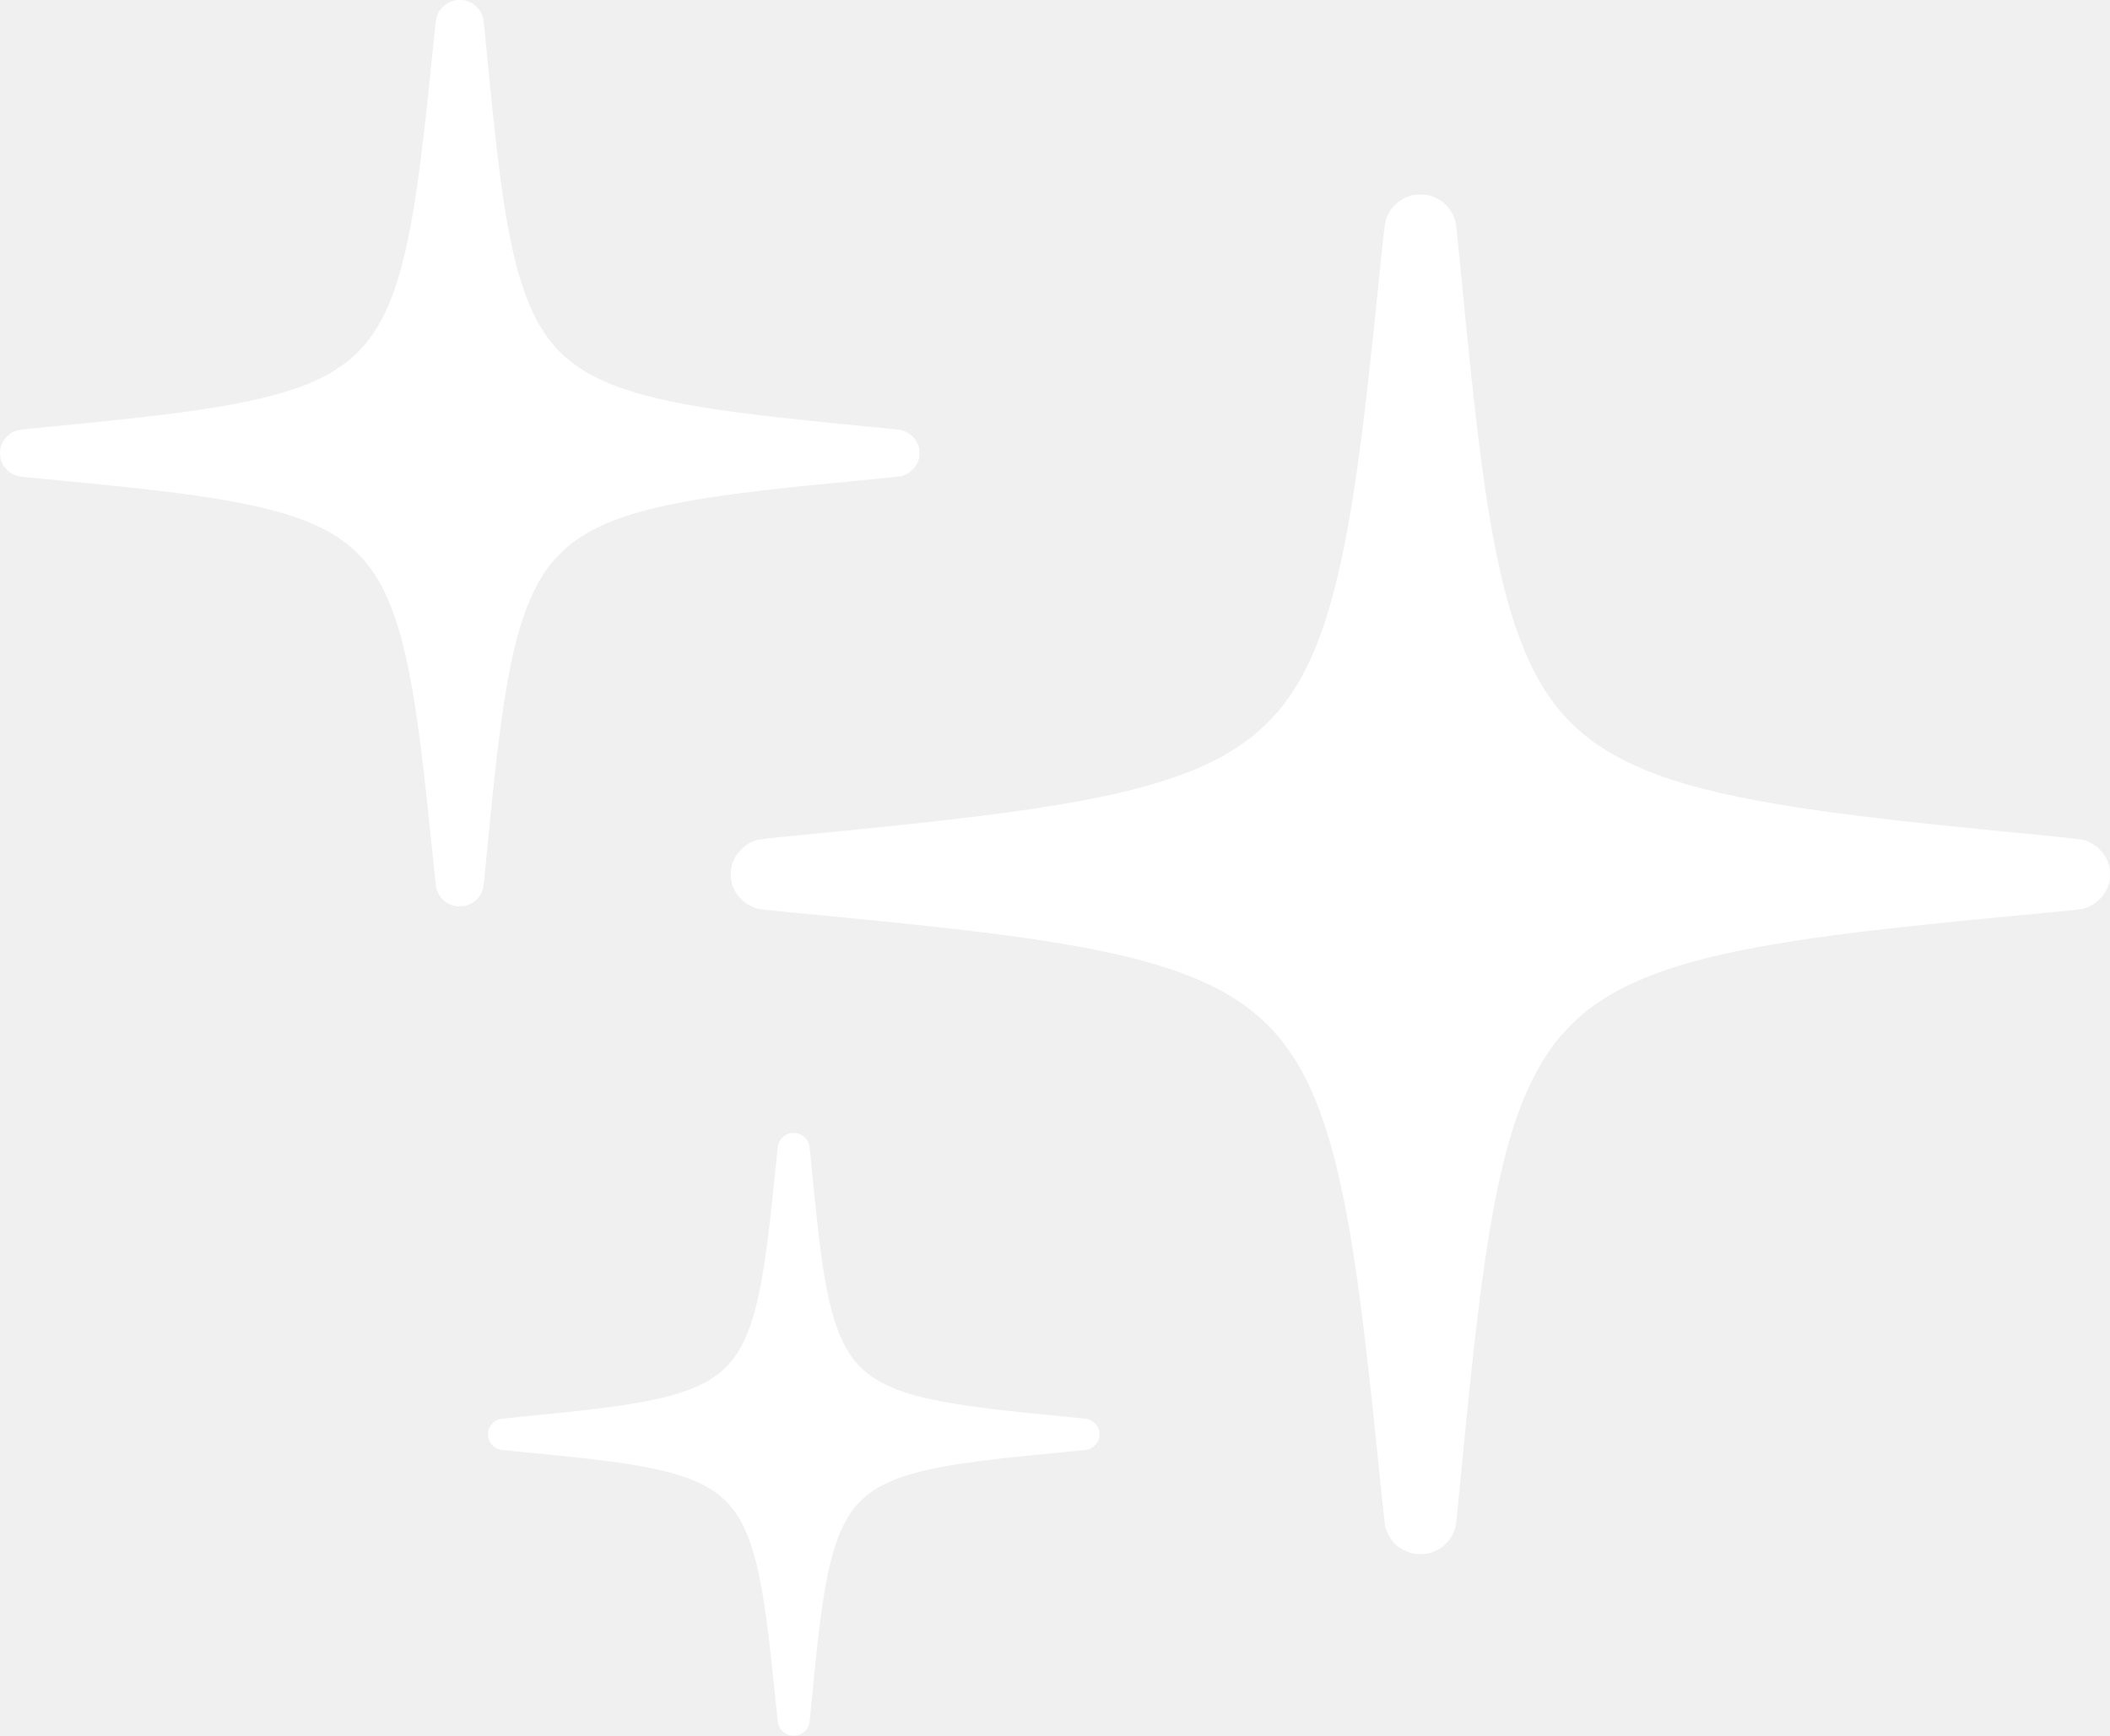
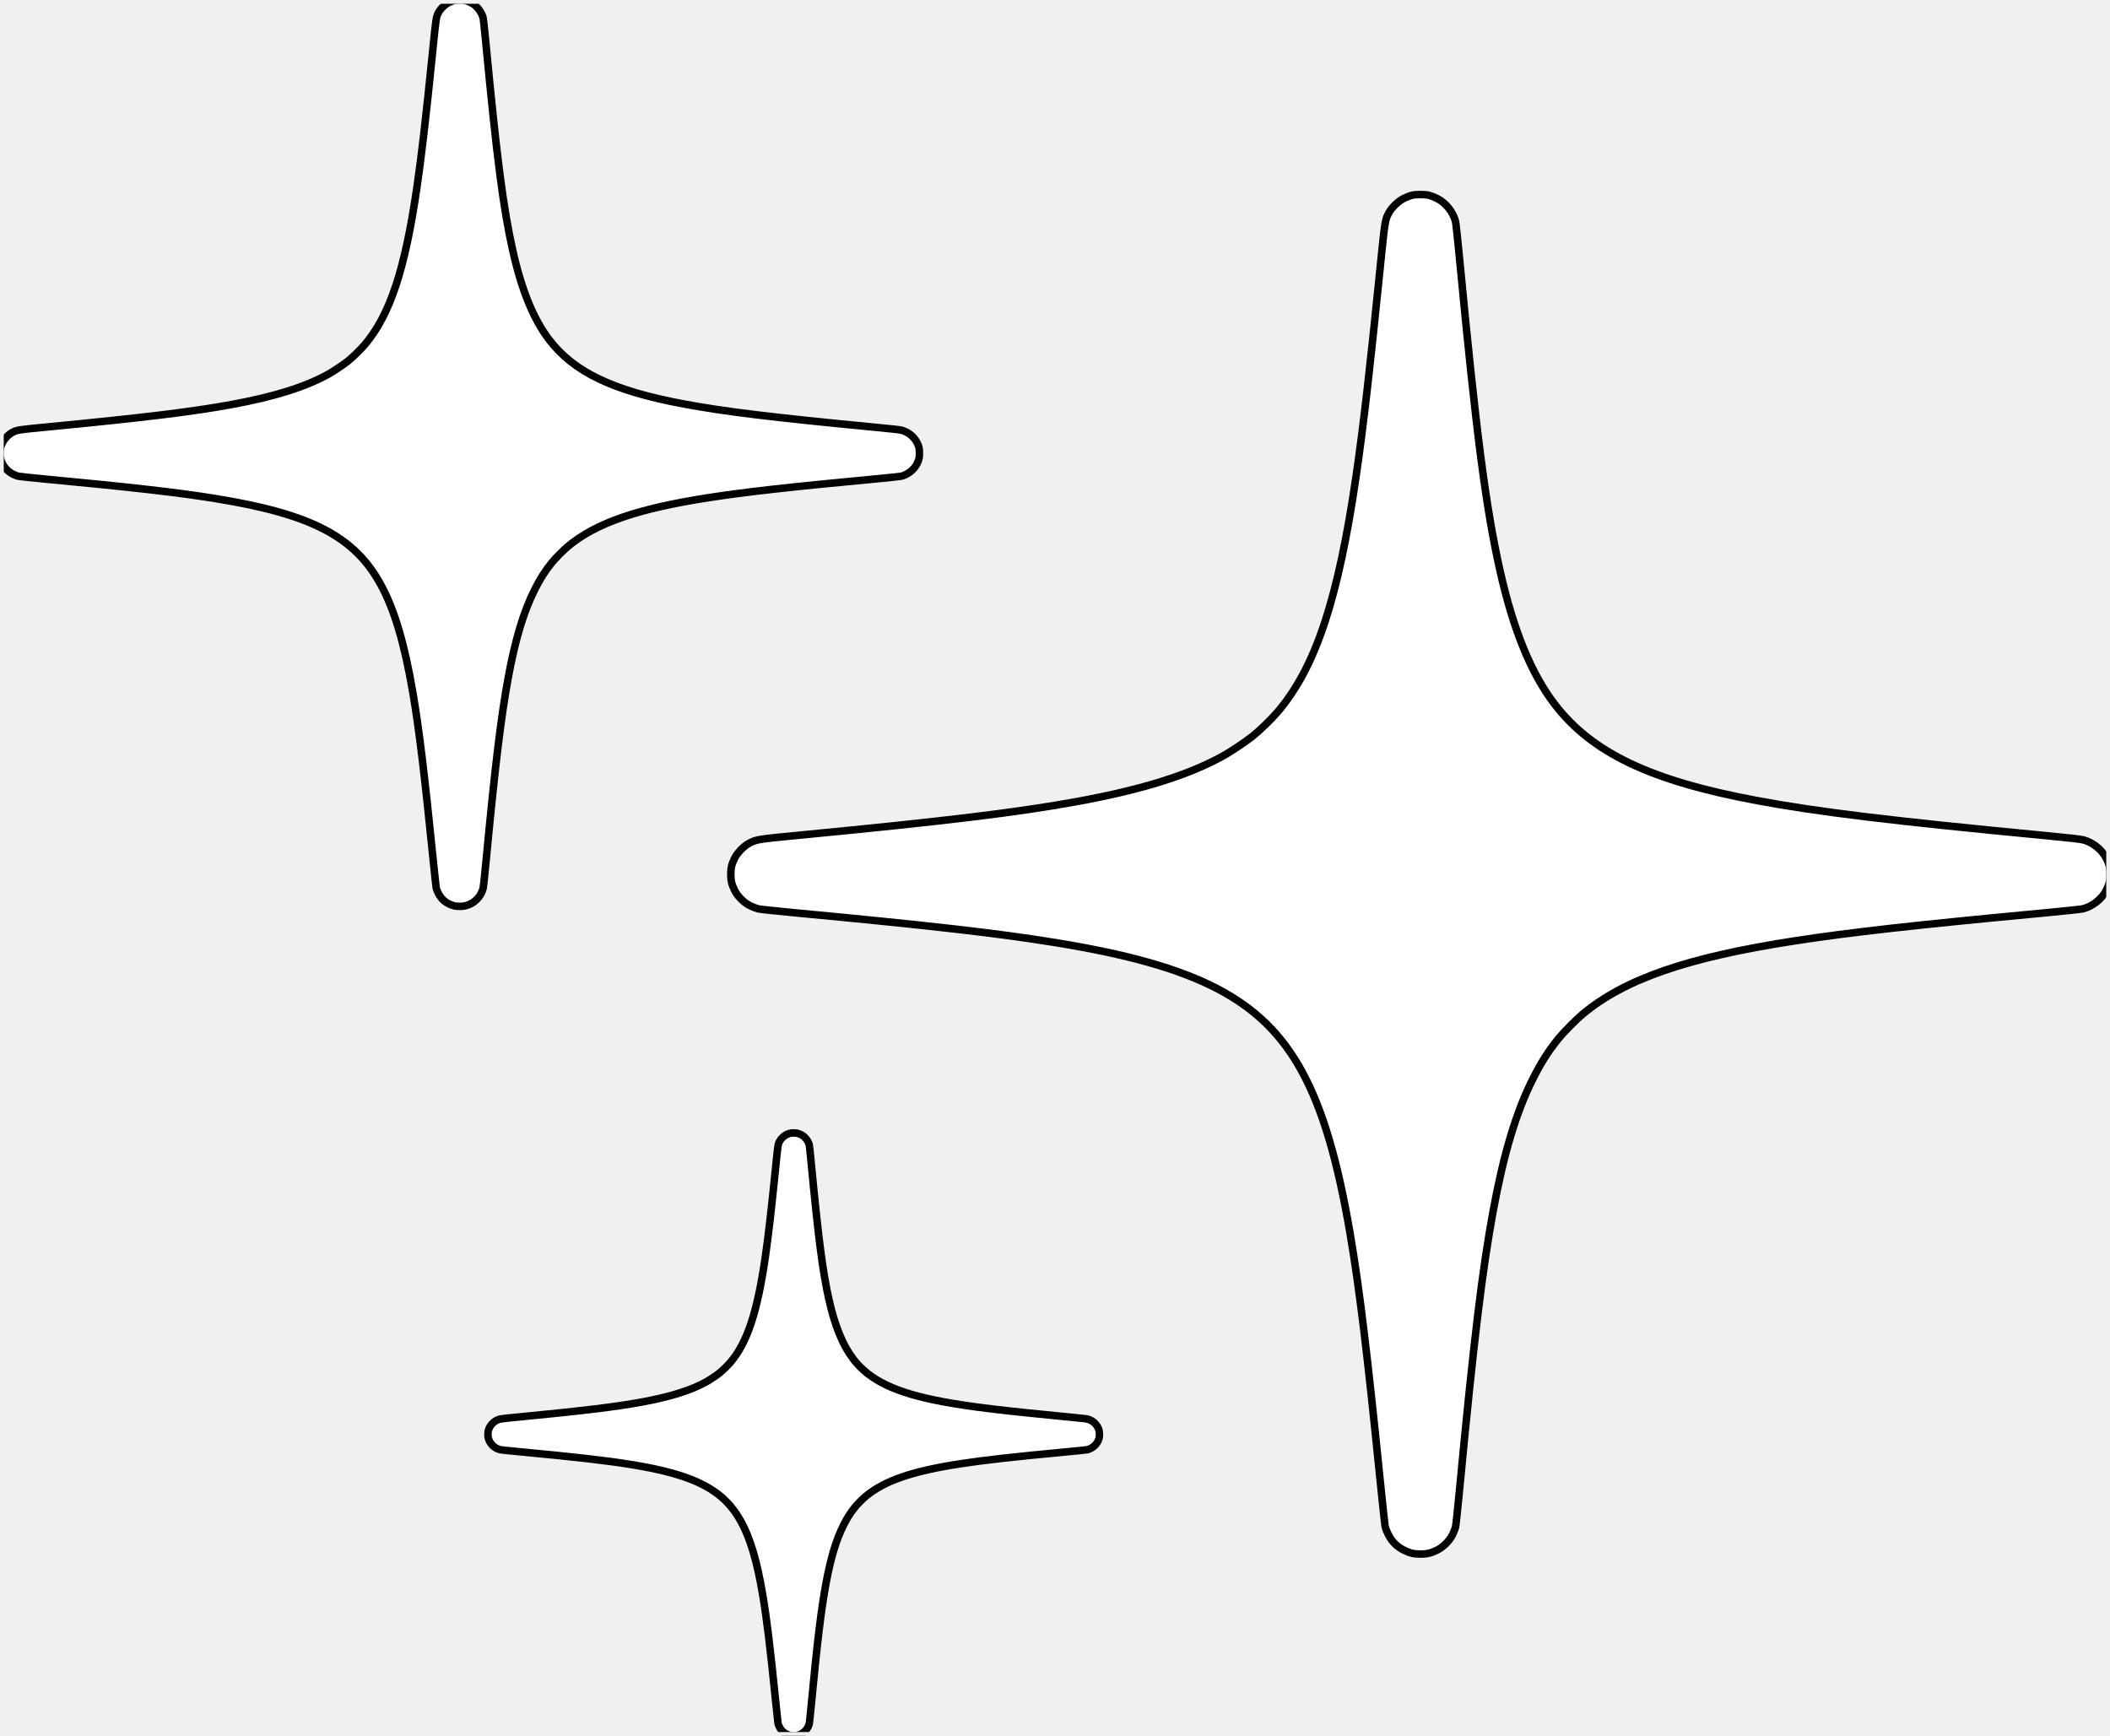
- <svg xmlns="http://www.w3.org/2000/svg" width="282" height="232" viewBox="0 0 282 232" fill="black">
+ <svg xmlns="http://www.w3.org/2000/svg" width="282" height="232" viewBox="0 0 282 232" stroke="black" fill="black">
  <mask id="mask0_5_461" style="mask-type:luminance" maskUnits="userSpaceOnUse" x="0" y="0" width="282" height="232">
    <path d="M282 0H0V232H282V0Z" fill="white" />
  </mask>
  <g mask="url(#mask0_5_461)">
    <path fill-rule="evenodd" clip-rule="evenodd" d="M188.667 26.103C188.452 26.159 188.005 26.334 187.672 26.494C186.896 26.866 185.993 27.73 185.598 28.481C185.102 29.42 185.092 29.486 184.401 36.33C183.071 49.5 182.202 57.024 181.27 63.451C178.861 80.07 175.856 89.142 170.782 95.119C169.899 96.159 168.355 97.652 167.304 98.482C166.469 99.142 164.473 100.474 163.537 100.996C158.928 103.567 152.689 105.527 144.094 107.105C136.173 108.559 126.45 109.742 107.198 111.595C101.279 112.165 101.149 112.185 100.195 112.669C99.439 113.053 98.561 113.945 98.18 114.716C97.789 115.509 97.671 116.001 97.671 116.854C97.671 117.706 97.789 118.198 98.18 118.991C98.596 119.834 99.446 120.672 100.302 121.083C100.634 121.242 101.098 121.419 101.333 121.476C101.567 121.533 103.791 121.771 106.273 122.004C124.284 123.701 133.395 124.742 140.962 125.97C160.101 129.074 168.744 133.582 174.003 143.205C176.751 148.232 178.777 155.064 180.455 164.965C181.698 172.297 182.738 180.858 184.47 197.989C184.785 201.1 185.077 203.812 185.119 204.016C185.161 204.219 185.335 204.669 185.505 205.016C186.019 206.062 186.684 206.729 187.707 207.227C188.472 207.598 188.982 207.714 189.84 207.714C190.705 207.714 191.204 207.599 192.008 207.213C192.863 206.802 193.713 205.964 194.13 205.121C194.292 204.794 194.472 204.337 194.53 204.105C194.587 203.874 194.844 201.477 195.1 198.779C196.949 179.297 198.118 169.64 199.587 161.706C200.984 154.165 202.622 148.708 204.805 144.326C205.919 142.09 206.898 140.541 208.283 138.824C208.959 137.987 210.682 136.242 211.523 135.544C217.182 130.846 225.51 127.967 239.817 125.762C247.328 124.605 255.84 123.65 273.016 122.039C275.714 121.786 278.113 121.533 278.348 121.476C279.642 121.164 280.93 120.148 281.501 118.991C281.936 118.109 282.032 117.653 281.992 116.645C281.965 115.949 281.925 115.711 281.761 115.278C281.218 113.833 279.998 112.711 278.49 112.271C278.12 112.163 276.768 112.008 273.194 111.666C252.658 109.7 243.029 108.53 234.841 107.008C220.568 104.353 212.72 100.608 207.745 94.077C204.616 89.972 202.251 84.178 200.477 76.276C198.578 67.813 197.294 57.915 195.065 34.543C194.828 32.057 194.587 29.833 194.529 29.602C194.212 28.325 193.19 27.067 192.008 26.496C191.676 26.336 191.213 26.157 190.98 26.099C190.446 25.965 189.193 25.968 188.667 26.103Z" fill="white" />
    <path fill-rule="evenodd" clip-rule="evenodd" d="M60.664 0.069C60.521 0.106 60.222 0.223 60.001 0.329C59.483 0.577 58.882 1.154 58.618 1.654C58.287 2.28 58.281 2.324 57.82 6.887C56.933 15.667 56.354 20.682 55.733 24.968C54.126 36.047 52.123 42.095 48.74 46.079C48.152 46.772 47.123 47.768 46.422 48.321C45.865 48.761 44.534 49.649 43.91 49.997C40.838 51.711 36.678 53.018 30.948 54.07C25.668 55.039 19.186 55.828 6.351 57.064C2.405 57.443 2.318 57.457 1.682 57.78C1.179 58.035 0.593 58.63 0.339 59.144C0.078 59.673 0 60.001 0 60.569C0 61.138 0.078 61.466 0.339 61.994C0.617 62.556 1.183 63.114 1.754 63.389C1.975 63.495 2.284 63.613 2.441 63.651C2.597 63.688 4.079 63.847 5.735 64.003C17.742 65.134 23.816 65.828 28.861 66.647C41.62 68.716 47.382 71.721 50.888 78.136C52.72 81.488 54.07 86.043 55.189 92.643C56.017 97.531 56.711 103.239 57.866 114.659C58.076 116.733 58.27 118.541 58.299 118.677C58.327 118.813 58.443 119.113 58.556 119.344C58.899 120.041 59.342 120.486 60.024 120.818C60.534 121.065 60.873 121.143 61.446 121.143C62.023 121.143 62.355 121.066 62.892 120.808C63.461 120.535 64.028 119.976 64.306 119.414C64.414 119.196 64.534 118.891 64.572 118.737C64.611 118.583 64.782 116.985 64.952 115.186C66.185 102.198 66.964 95.76 67.944 90.471C68.876 85.443 69.968 81.805 71.423 78.884C72.165 77.393 72.818 76.361 73.741 75.216C74.191 74.658 75.34 73.495 75.901 73.029C79.674 69.897 85.225 67.978 94.764 66.508C99.771 65.737 105.446 65.1 116.897 64.026C118.695 63.858 120.295 63.688 120.451 63.651C121.313 63.443 122.172 62.765 122.553 61.994C122.843 61.406 122.907 61.103 122.881 60.43C122.862 59.966 122.835 59.807 122.727 59.519C122.364 58.555 121.551 57.807 120.546 57.514C120.299 57.442 119.397 57.339 117.015 57.111C103.325 55.8 96.906 55.02 91.446 54.005C81.931 52.236 76.7 49.739 73.382 45.385C71.296 42.648 69.72 38.785 68.537 33.518C67.271 27.875 66.415 21.277 64.929 5.695C64.771 4.038 64.611 2.556 64.572 2.401C64.36 1.55 63.679 0.711 62.892 0.331C62.67 0.224 62.361 0.105 62.206 0.066C61.849 -0.023 61.014 -0.022 60.664 0.069Z" fill="white" />
    <path fill-rule="evenodd" clip-rule="evenodd" d="M105.558 151.474C105.463 151.499 105.264 151.577 105.117 151.648C104.773 151.812 104.373 152.196 104.197 152.528C103.978 152.945 103.973 152.974 103.667 156.009C103.077 161.848 102.692 165.185 102.278 168.035C101.21 175.403 99.877 179.425 97.628 182.076C97.237 182.537 96.552 183.199 96.086 183.567C95.716 183.859 94.831 184.45 94.415 184.681C92.372 185.821 89.605 186.691 85.794 187.39C82.283 188.035 77.971 188.559 69.435 189.381C66.81 189.634 66.752 189.643 66.33 189.858C65.995 190.027 65.605 190.423 65.436 190.765C65.263 191.116 65.211 191.335 65.211 191.712C65.211 192.09 65.263 192.309 65.436 192.66C65.621 193.034 65.998 193.405 66.377 193.588C66.524 193.659 66.73 193.737 66.835 193.762C66.938 193.788 67.924 193.893 69.025 193.996C77.011 194.749 81.05 195.211 84.406 195.755C92.892 197.131 96.724 199.13 99.056 203.396C100.274 205.626 101.173 208.655 101.917 213.045C102.468 216.296 102.929 220.092 103.697 227.687C103.837 229.067 103.966 230.27 103.985 230.36C104.003 230.45 104.081 230.65 104.157 230.804C104.384 231.267 104.679 231.563 105.133 231.784C105.472 231.948 105.698 232 106.078 232C106.461 232 106.683 231.949 107.04 231.777C107.419 231.595 107.795 231.224 107.981 230.85C108.052 230.705 108.132 230.502 108.157 230.4C108.183 230.297 108.297 229.234 108.411 228.038C109.23 219.4 109.749 215.118 110.4 211.6C111.02 208.256 111.746 205.837 112.714 203.894C113.208 202.902 113.641 202.216 114.256 201.454C114.555 201.083 115.319 200.309 115.692 200C118.201 197.917 121.894 196.64 128.238 195.663C131.568 195.149 135.343 194.726 142.958 194.012C144.154 193.9 145.218 193.788 145.322 193.762C145.896 193.624 146.467 193.174 146.72 192.66C146.914 192.269 146.956 192.068 146.938 191.62C146.926 191.312 146.908 191.206 146.836 191.014C146.594 190.373 146.054 189.876 145.385 189.681C145.221 189.633 144.622 189.565 143.037 189.412C133.931 188.541 129.662 188.023 126.031 187.347C119.703 186.17 116.223 184.509 114.017 181.614C112.63 179.793 111.581 177.224 110.794 173.721C109.952 169.968 109.383 165.58 108.395 155.216C108.29 154.114 108.183 153.128 108.157 153.026C108.017 152.46 107.564 151.902 107.04 151.649C106.892 151.578 106.687 151.498 106.584 151.472C106.347 151.413 105.791 151.414 105.558 151.474Z" fill="white" />
  </g>
</svg>
